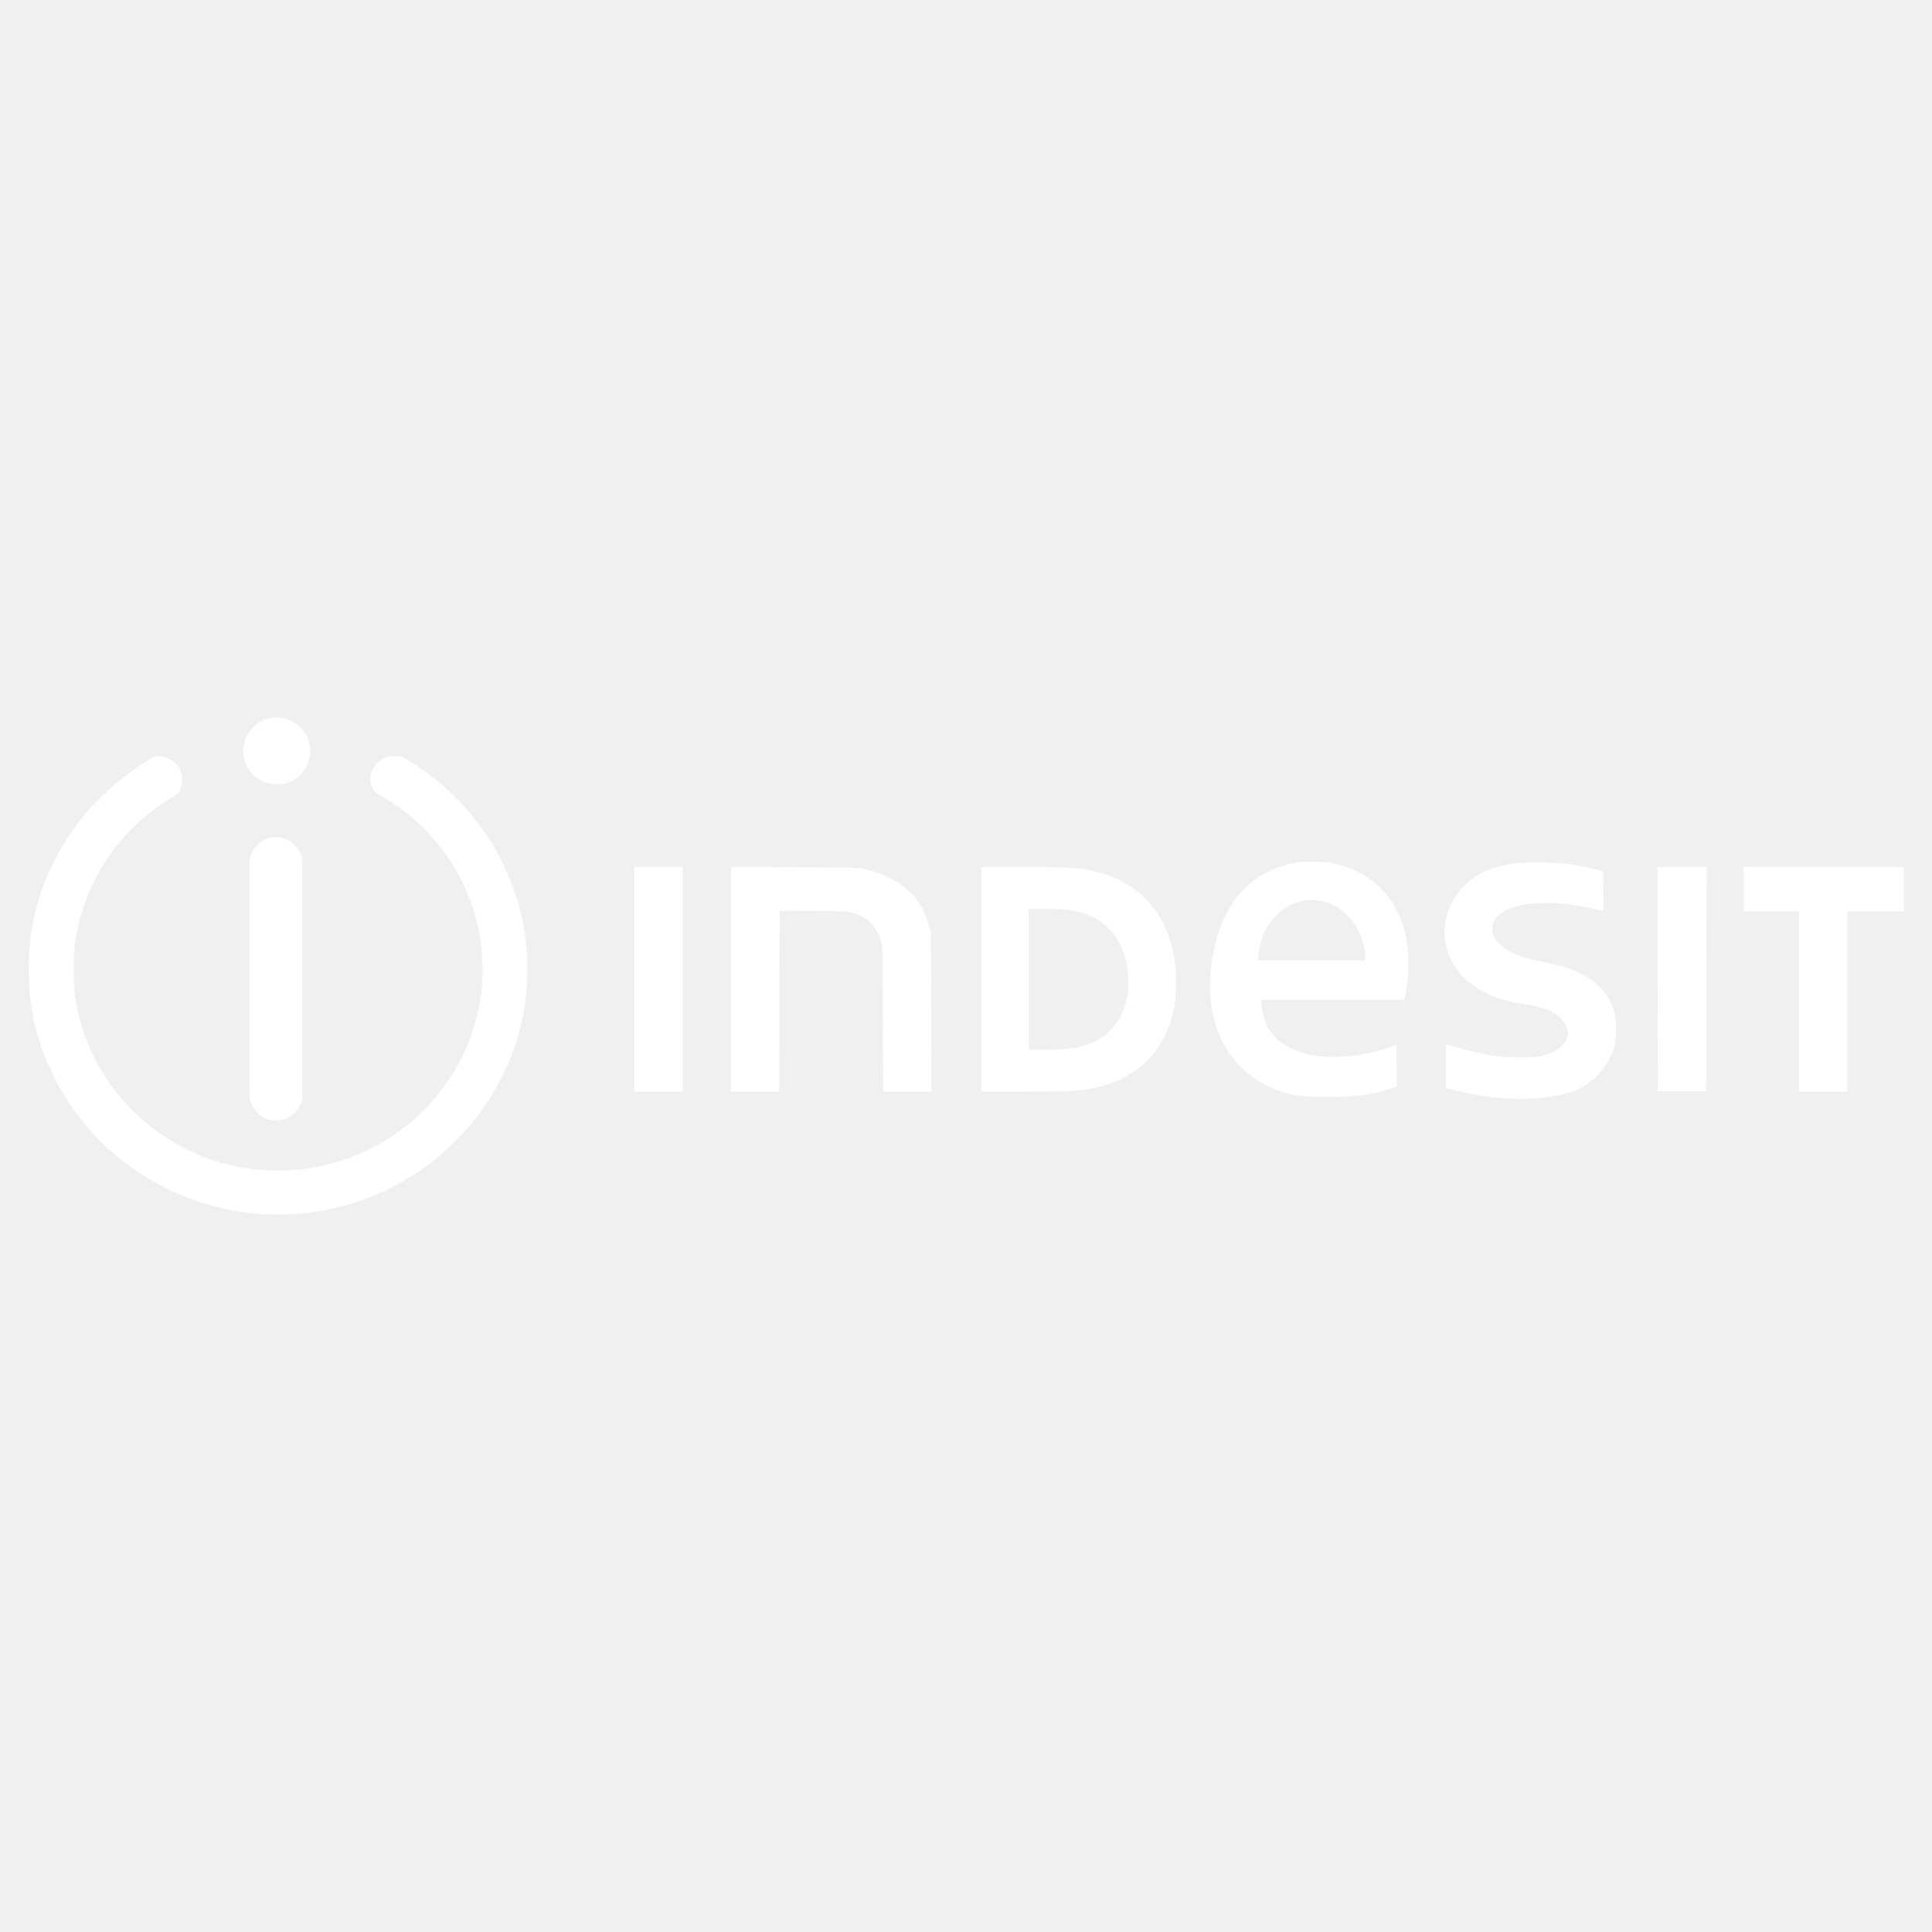
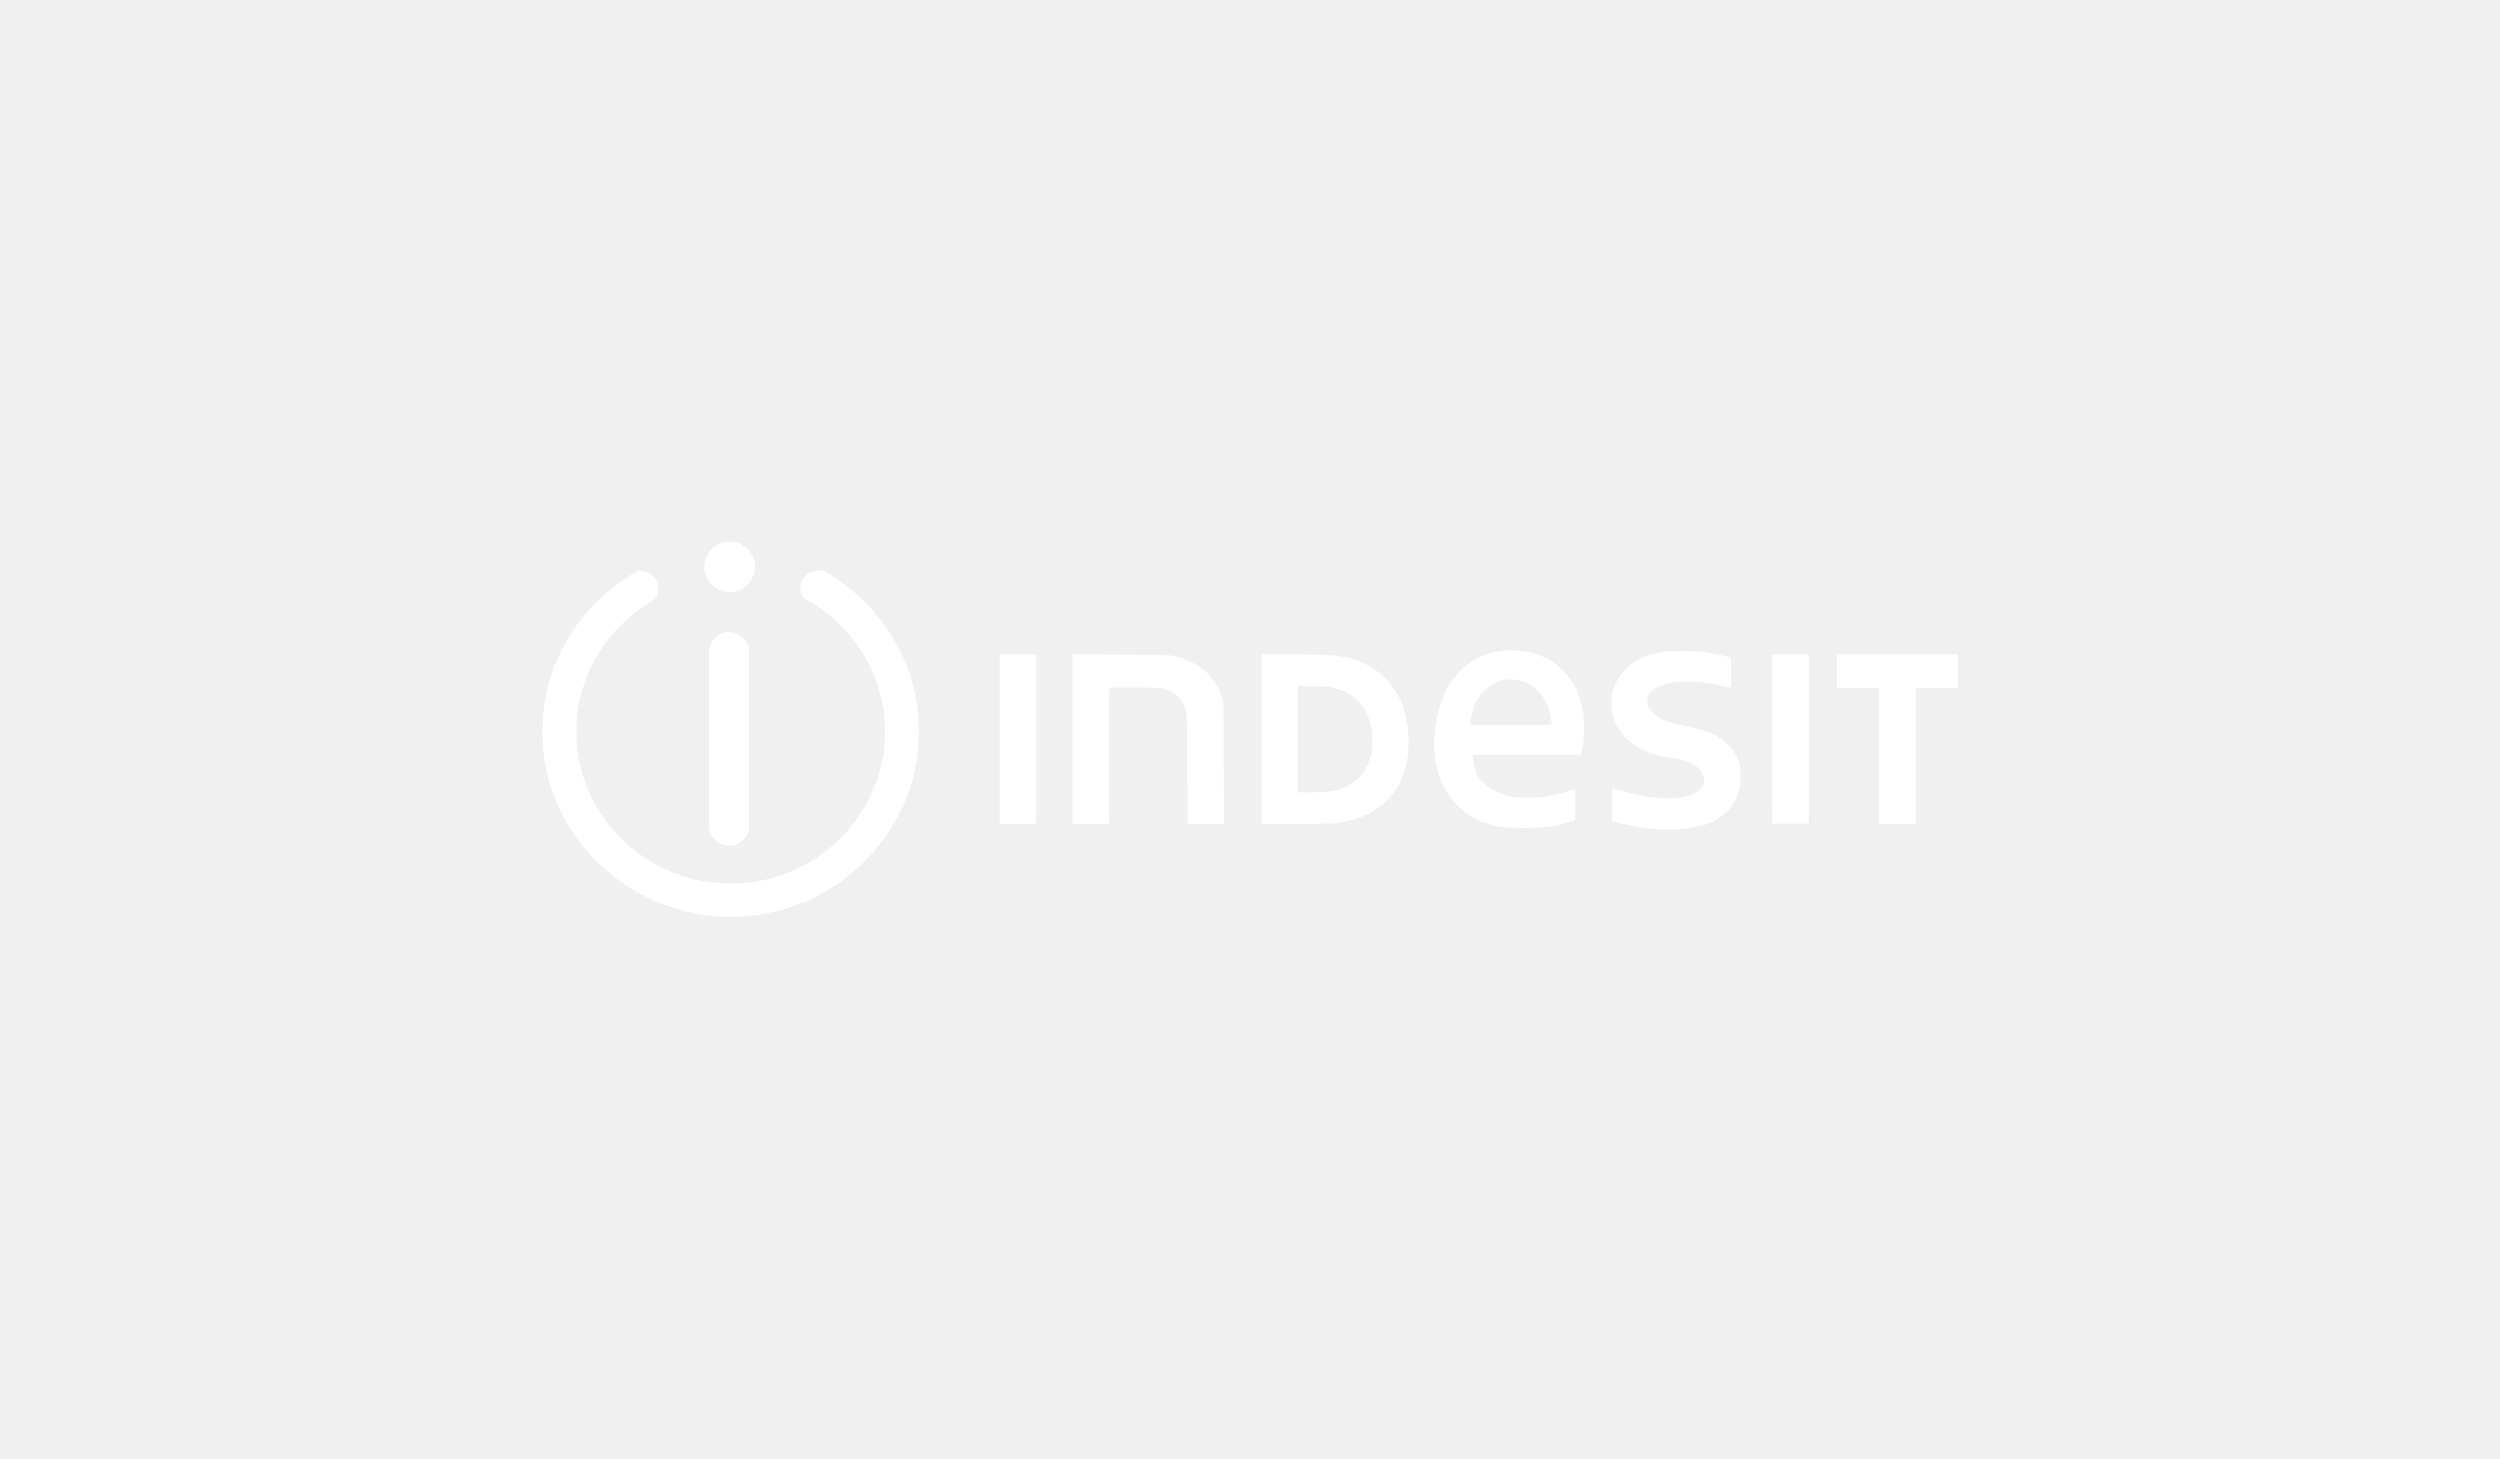
- <svg xmlns="http://www.w3.org/2000/svg" version="1.0" width="2400pt" height="2400pt" viewBox="0 0 2400 2400" preserveAspectRatio="xMidYMid meet">
+ <svg xmlns="http://www.w3.org/2000/svg" version="1.0" width="2400pt" height="1400pt" viewBox="0 0 2400 2400" preserveAspectRatio="xMidYMid meet">
  <g transform="translate(0,2400) scale(0.1,-0.1)" fill="white" stroke="none">
    <path d="M3330 15074 c-140 -38 -246 -141 -291 -285 -62 -199 38 -413 234 -499 24 -11 79 -25 121 -30 131 -19 255 27 346 127 152 166 152 406 1 566 -109 115 -264 160 -411 121z M1818 14543 c-551 -349 -947 -796 -1199 -1353 -181 -400 -262 -781 -262 -1230 0 -486 93 -886 308 -1325 291 -595 782 -1088 1385 -1390 824 -413 1774 -443 2625 -84 678 286 1242 817 1565 1473 128 261 201 473 255 741 72 360 74 790 5 1146 -108 562 -384 1096 -785 1517 -174 183 -413 376 -621 502 l-107 65 -81 0 c-61 0 -92 -6 -127 -22 -153 -70 -221 -235 -153 -371 20 -40 36 -58 67 -74 76 -38 201 -120 312 -203 531 -400 883 -1003 971 -1665 20 -150 22 -442 5 -585 -35 -285 -115 -557 -240 -810 -545 -1102 -1799 -1655 -2993 -1320 -569 160 -1094 543 -1420 1036 -211 319 -336 646 -395 1036 -21 137 -23 498 -4 633 103 745 501 1375 1126 1782 66 43 130 84 141 92 68 47 90 208 42 301 -52 99 -147 163 -257 172 -55 4 -58 3 -163 -64z M3340 13591 c-95 -29 -184 -113 -219 -204 l-21 -58 0 -1489 0 -1489 22 -58 c27 -73 101 -153 171 -184 72 -33 201 -34 269 -2 66 30 133 96 165 162 l28 56 0 1515 0 1515 -28 57 c-35 71 -110 140 -183 167 -56 21 -154 27 -204 12z M16135 13290 c-492 -77 -830 -373 -995 -869 -133 -398 -145 -836 -34 -1171 131 -391 413 -676 795 -804 184 -62 259 -71 579 -71 369 0 535 21 773 95 l97 31 0 259 c0 143 -3 260 -6 260 -3 0 -45 -14 -92 -31 -436 -154 -923 -159 -1217 -12 -222 111 -339 281 -360 521 l-8 82 891 0 890 0 16 88 c61 325 37 662 -64 918 -135 341 -412 582 -777 675 -101 26 -140 31 -273 34 -85 2 -182 0 -215 -5z m309 -490 c120 -30 189 -72 292 -175 78 -78 99 -106 137 -186 52 -108 74 -185 84 -293 l6 -76 -668 0 -667 0 7 73 c21 212 99 375 244 509 157 146 364 200 565 148z M18825 13275 c-291 -37 -481 -121 -638 -282 -325 -332 -324 -820 4 -1143 175 -171 423 -280 744 -324 225 -32 362 -84 451 -174 111 -111 121 -228 27 -332 -54 -60 -151 -110 -268 -137 -120 -27 -434 -25 -607 5 -177 30 -467 102 -563 138 -13 5 -15 -27 -15 -269 l0 -275 23 -5 c12 -3 81 -18 152 -35 273 -64 510 -92 764 -92 279 0 549 47 714 123 91 42 210 137 282 224 64 78 137 218 162 313 25 92 24 320 -1 410 -58 210 -190 366 -406 479 -130 67 -248 105 -481 151 -218 44 -329 80 -430 140 -133 79 -202 170 -203 270 -2 264 459 390 1059 290 106 -18 257 -50 308 -66 16 -5 17 9 15 242 l-3 247 -38 13 c-63 22 -256 62 -377 79 -163 23 -535 28 -675 10z M7880 11835 l0 -1395 300 0 300 0 0 1395 0 1395 -300 0 -300 0 0 -1395z M9080 11836 l0 -1396 300 0 300 0 2 1123 3 1122 405 -1 c345 0 415 -3 474 -17 203 -50 323 -164 382 -362 16 -55 18 -134 21 -962 l4 -903 300 0 300 0 -3 988 -3 987 -27 97 c-99 361 -376 599 -808 695 -66 14 -175 17 -862 20 l-788 4 0 -1395z M12190 11835 l0 -1395 548 0 c565 0 663 5 857 45 457 94 787 372 934 788 51 145 72 264 78 447 8 245 -15 426 -82 627 -65 195 -150 338 -286 478 -227 235 -521 360 -929 395 -63 5 -341 10 -617 10 l-503 0 0 -1395z m1065 864 c442 -54 703 -321 756 -770 44 -386 -111 -719 -405 -863 -162 -80 -317 -106 -623 -106 l-203 0 0 875 0 875 193 0 c105 0 233 -5 282 -11z M20592 11838 l3 -1393 300 0 300 0 3 1393 2 1392 -305 0 -305 0 2 -1392z M21660 12955 l0 -275 345 0 345 0 0 -1120 0 -1120 300 0 300 0 0 1120 0 1120 350 0 350 0 0 275 0 275 -995 0 -995 0 0 -275z" />
  </g>
</svg>
